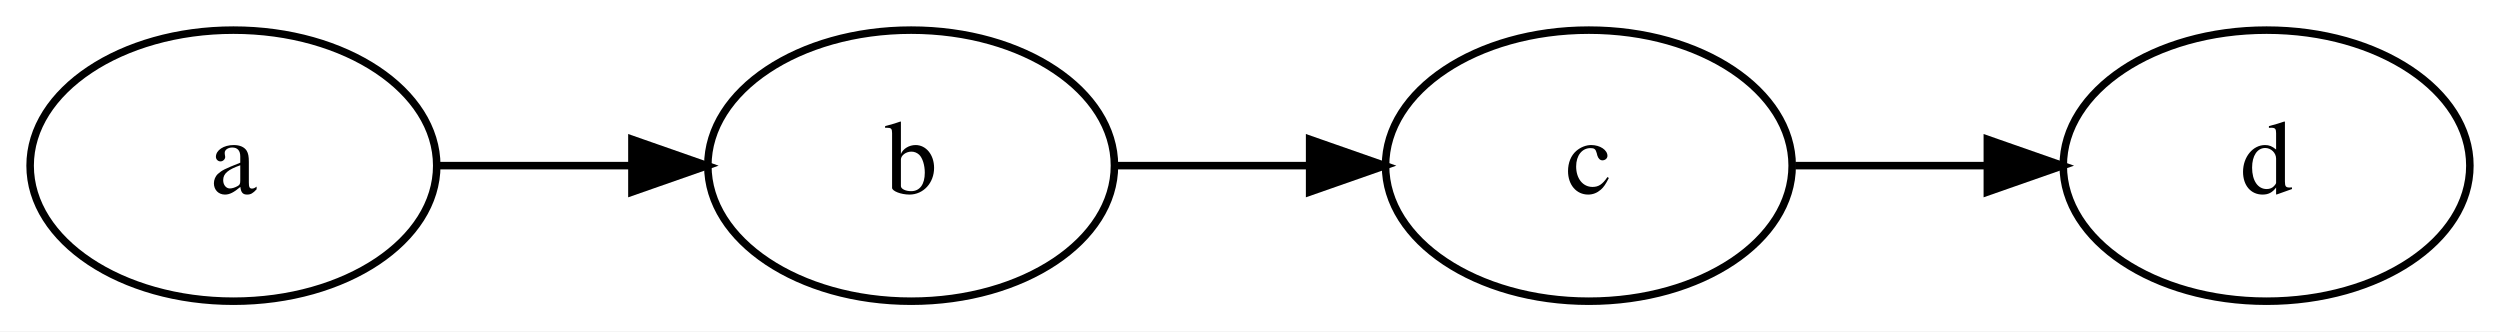
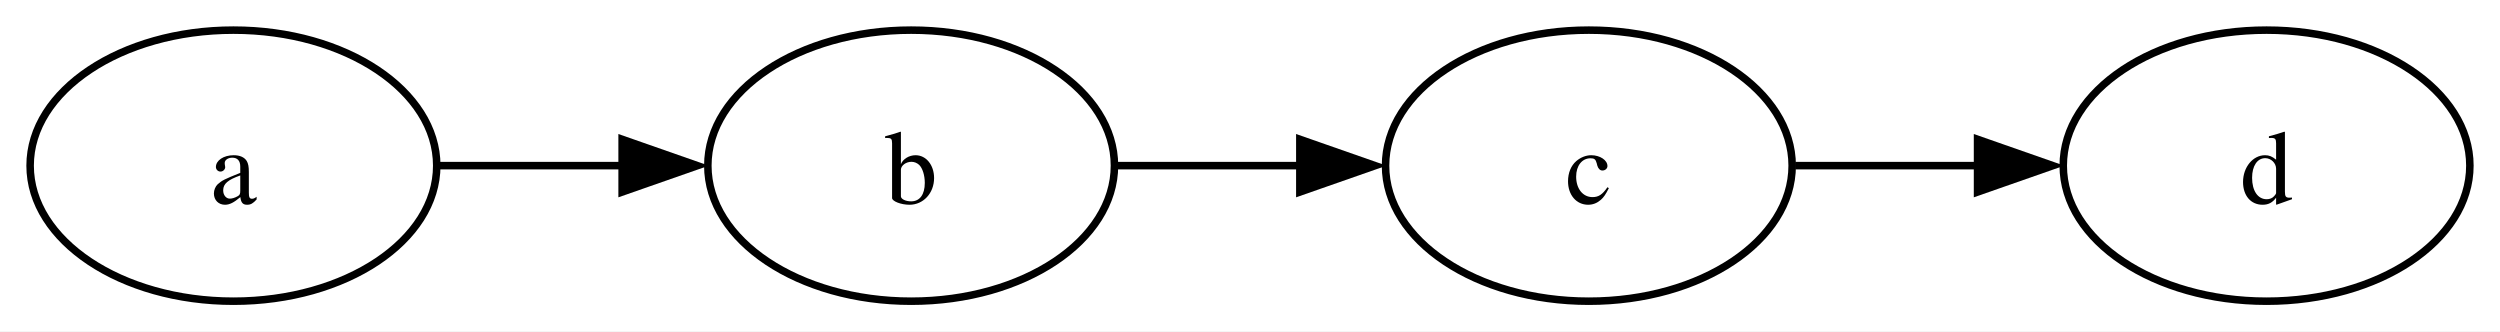
<svg xmlns="http://www.w3.org/2000/svg" width="332pt" height="44pt" viewBox="0.00 0.00 332.00 44.00">
  <g id="graph0" class="graph" transform="scale(1 1) rotate(0) translate(4 40)">
    <polygon fill="white" stroke="none" points="-4,4 -4,-40 328,-40 328,4 -4,4" />
    <g id="node1" class="node">
      <ellipse fill="none" stroke="black" cx="27" cy="-18" rx="27" ry="18" />
-       <text text-anchor="middle" x="27" y="-14.3" font-family="Times,serif" font-size="14.00">a</text>
+       <text text-anchor="middle" x="27" y="-12.95" font-family="Times,serif" font-size="14.00">a</text>
    </g>
    <g id="node2" class="node">
      <ellipse fill="none" stroke="black" cx="117" cy="-18" rx="27" ry="18" />
-       <text text-anchor="middle" x="117" y="-14.3" font-family="Times,serif" font-size="14.00">b</text>
+       <text text-anchor="middle" x="117" y="-12.95" font-family="Times,serif" font-size="14.00">b</text>
    </g>
    <g id="edge1" class="edge">
-       <path fill="none" stroke="black" d="M54.4,-18C62.39,-18 71.31,-18 79.82,-18" />
-       <polygon fill="black" stroke="black" points="79.92,-21.5 89.92,-18 79.92,-14.5 79.92,-21.5" />
+       <path fill="none" stroke="black" d="M54.4,-18C62.06,-18 70.57,-18 78.76,-18" />
+       <polygon fill="black" stroke="black" points="78.62,-21.5 88.62,-18 78.62,-14.5 78.62,-21.5" />
    </g>
    <g id="node3" class="node">
      <ellipse fill="none" stroke="black" cx="207" cy="-18" rx="27" ry="18" />
-       <text text-anchor="middle" x="207" y="-14.3" font-family="Times,serif" font-size="14.00">c</text>
+       <text text-anchor="middle" x="207" y="-12.95" font-family="Times,serif" font-size="14.00">c</text>
    </g>
    <g id="edge2" class="edge">
-       <path fill="none" stroke="black" d="M144.4,-18C152.39,-18 161.31,-18 169.82,-18" />
-       <polygon fill="black" stroke="black" points="169.92,-21.5 179.92,-18 169.92,-14.5 169.92,-21.5" />
+       <path fill="none" stroke="black" d="M144.4,-18C152.06,-18 160.57,-18 168.76,-18" />
+       <polygon fill="black" stroke="black" points="168.62,-21.5 178.62,-18 168.62,-14.5 168.62,-21.5" />
    </g>
    <g id="node4" class="node">
      <ellipse fill="none" stroke="black" cx="297" cy="-18" rx="27" ry="18" />
-       <text text-anchor="middle" x="297" y="-14.3" font-family="Times,serif" font-size="14.00">d</text>
+       <text text-anchor="middle" x="297" y="-12.95" font-family="Times,serif" font-size="14.00">d</text>
    </g>
    <g id="edge3" class="edge">
-       <path fill="none" stroke="black" d="M234.4,-18C242.39,-18 251.31,-18 259.82,-18" />
-       <polygon fill="black" stroke="black" points="259.92,-21.5 269.92,-18 259.92,-14.5 259.92,-21.5" />
+       <path fill="none" stroke="black" d="M234.4,-18C242.06,-18 250.57,-18 258.76,-18" />
+       <polygon fill="black" stroke="black" points="258.62,-21.5 268.62,-18 258.62,-14.5 258.62,-21.5" />
    </g>
  </g>
</svg>
